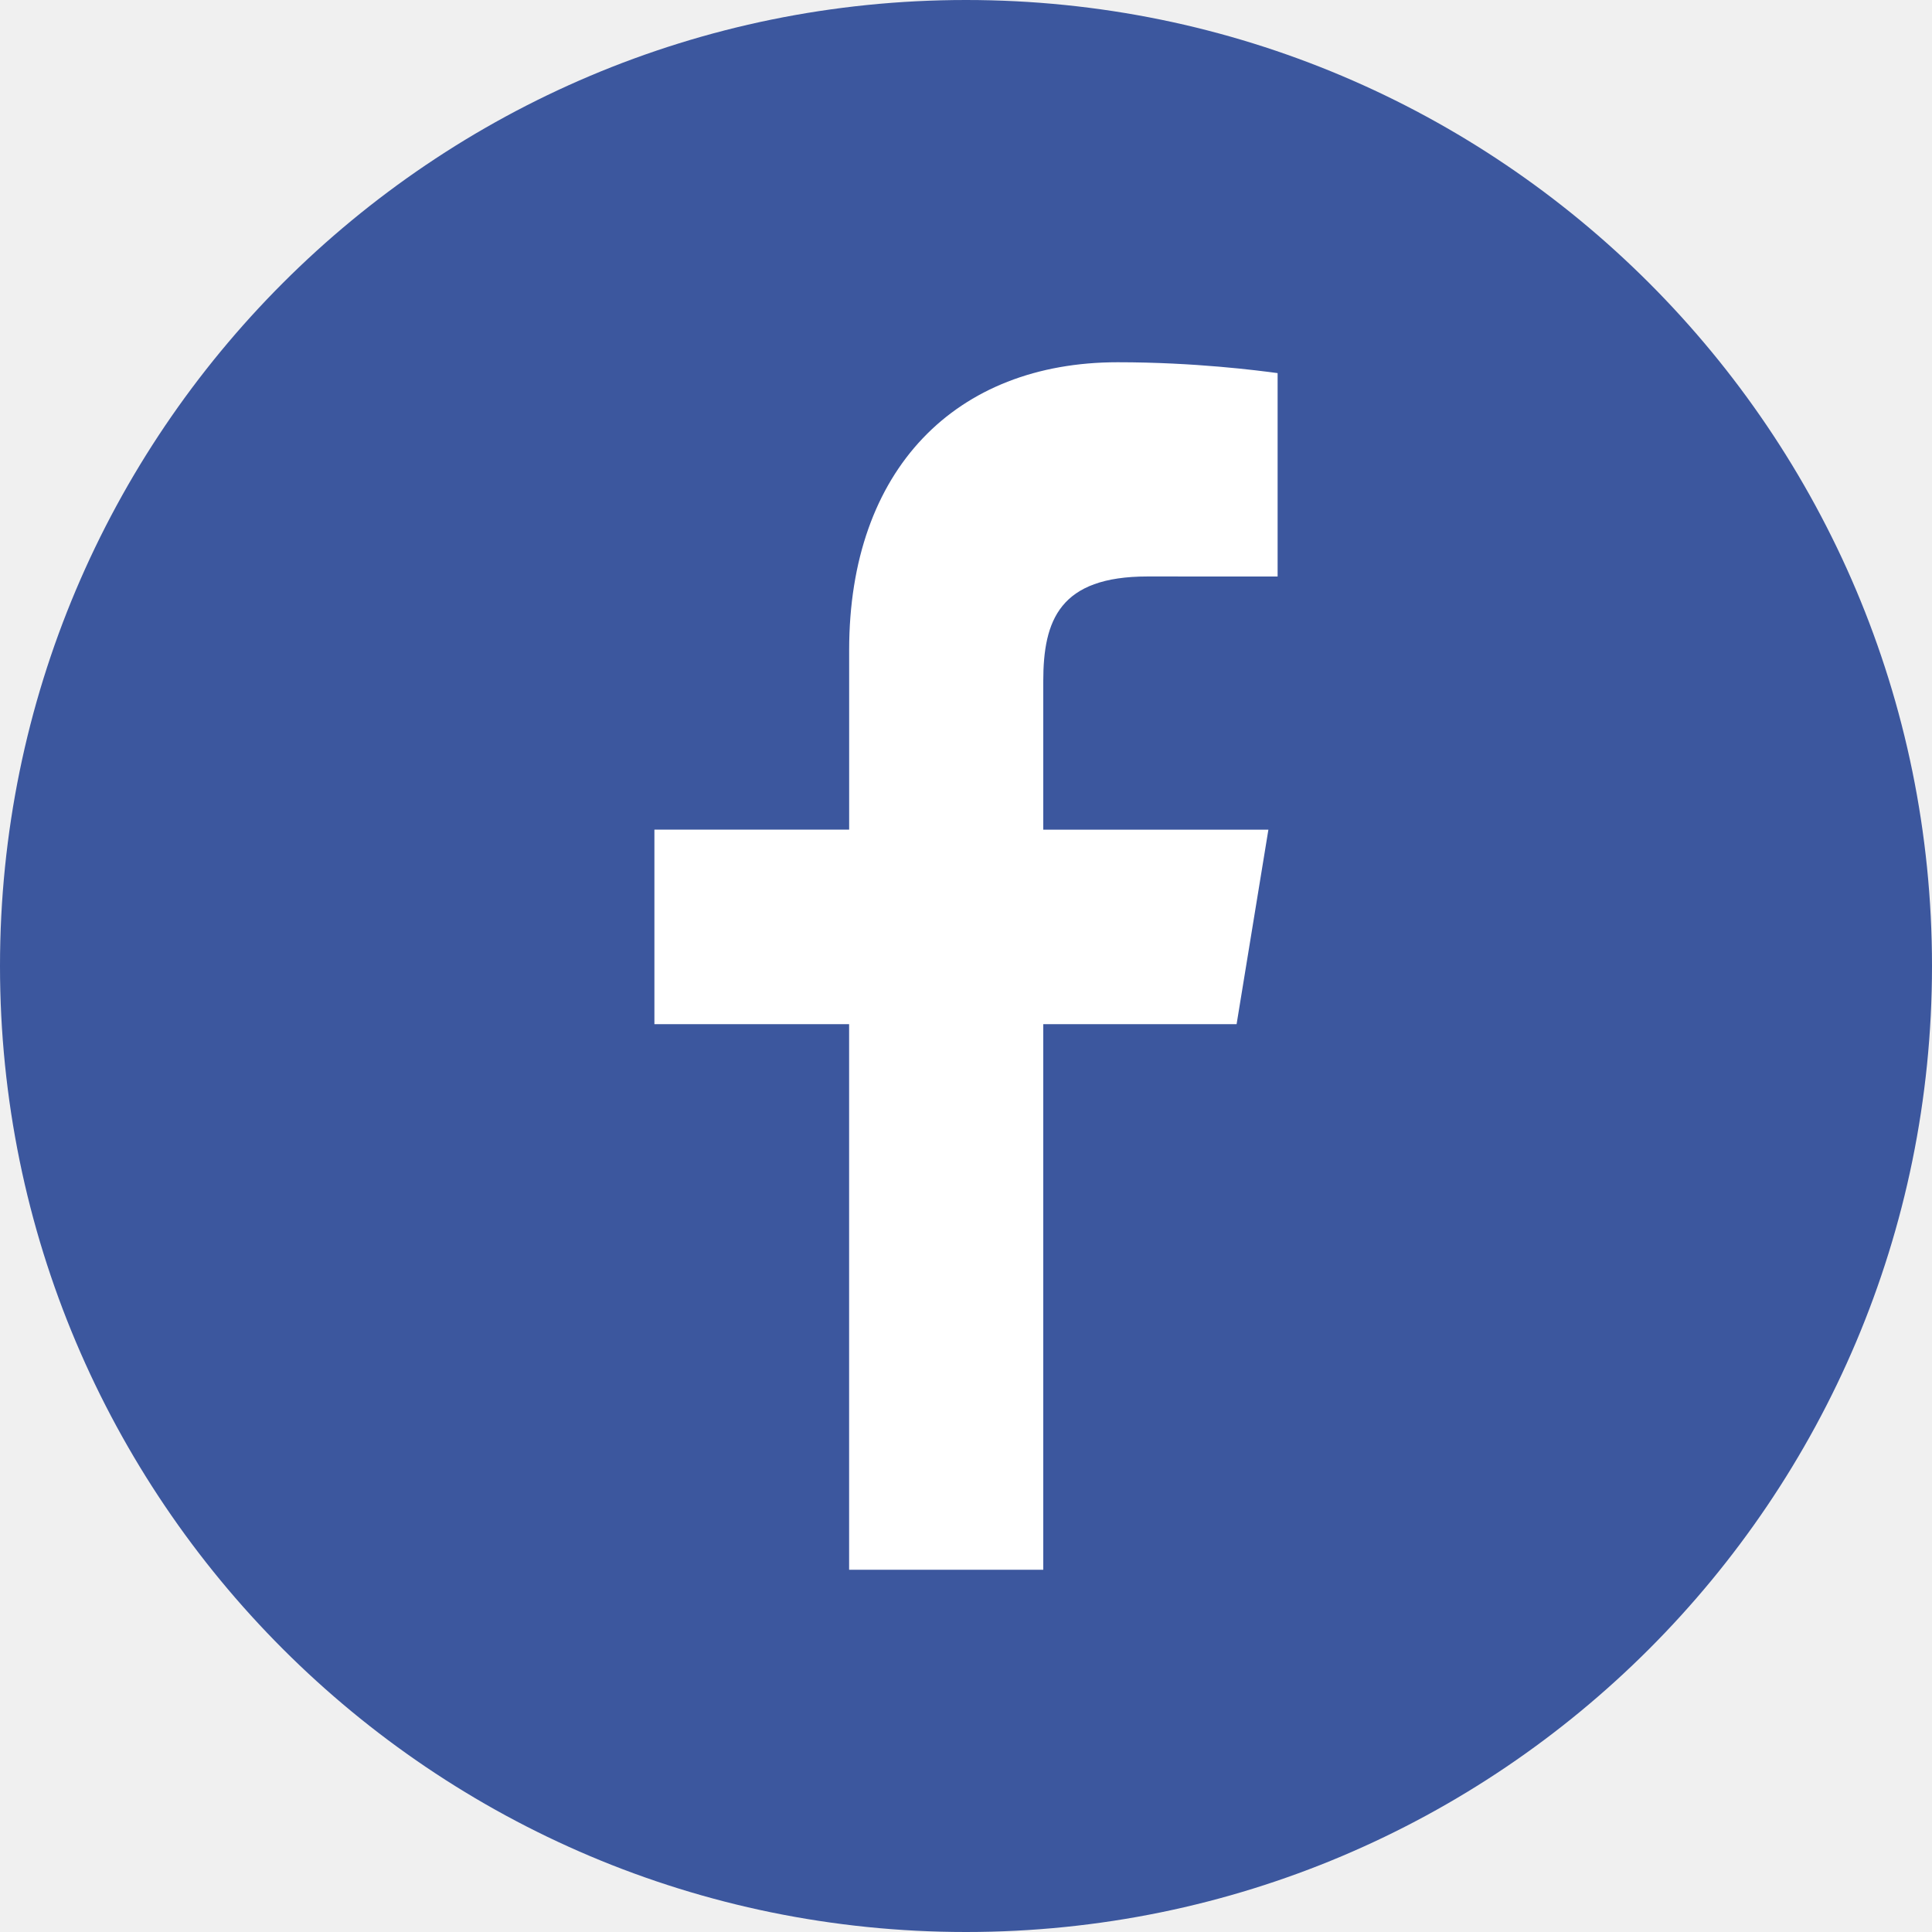
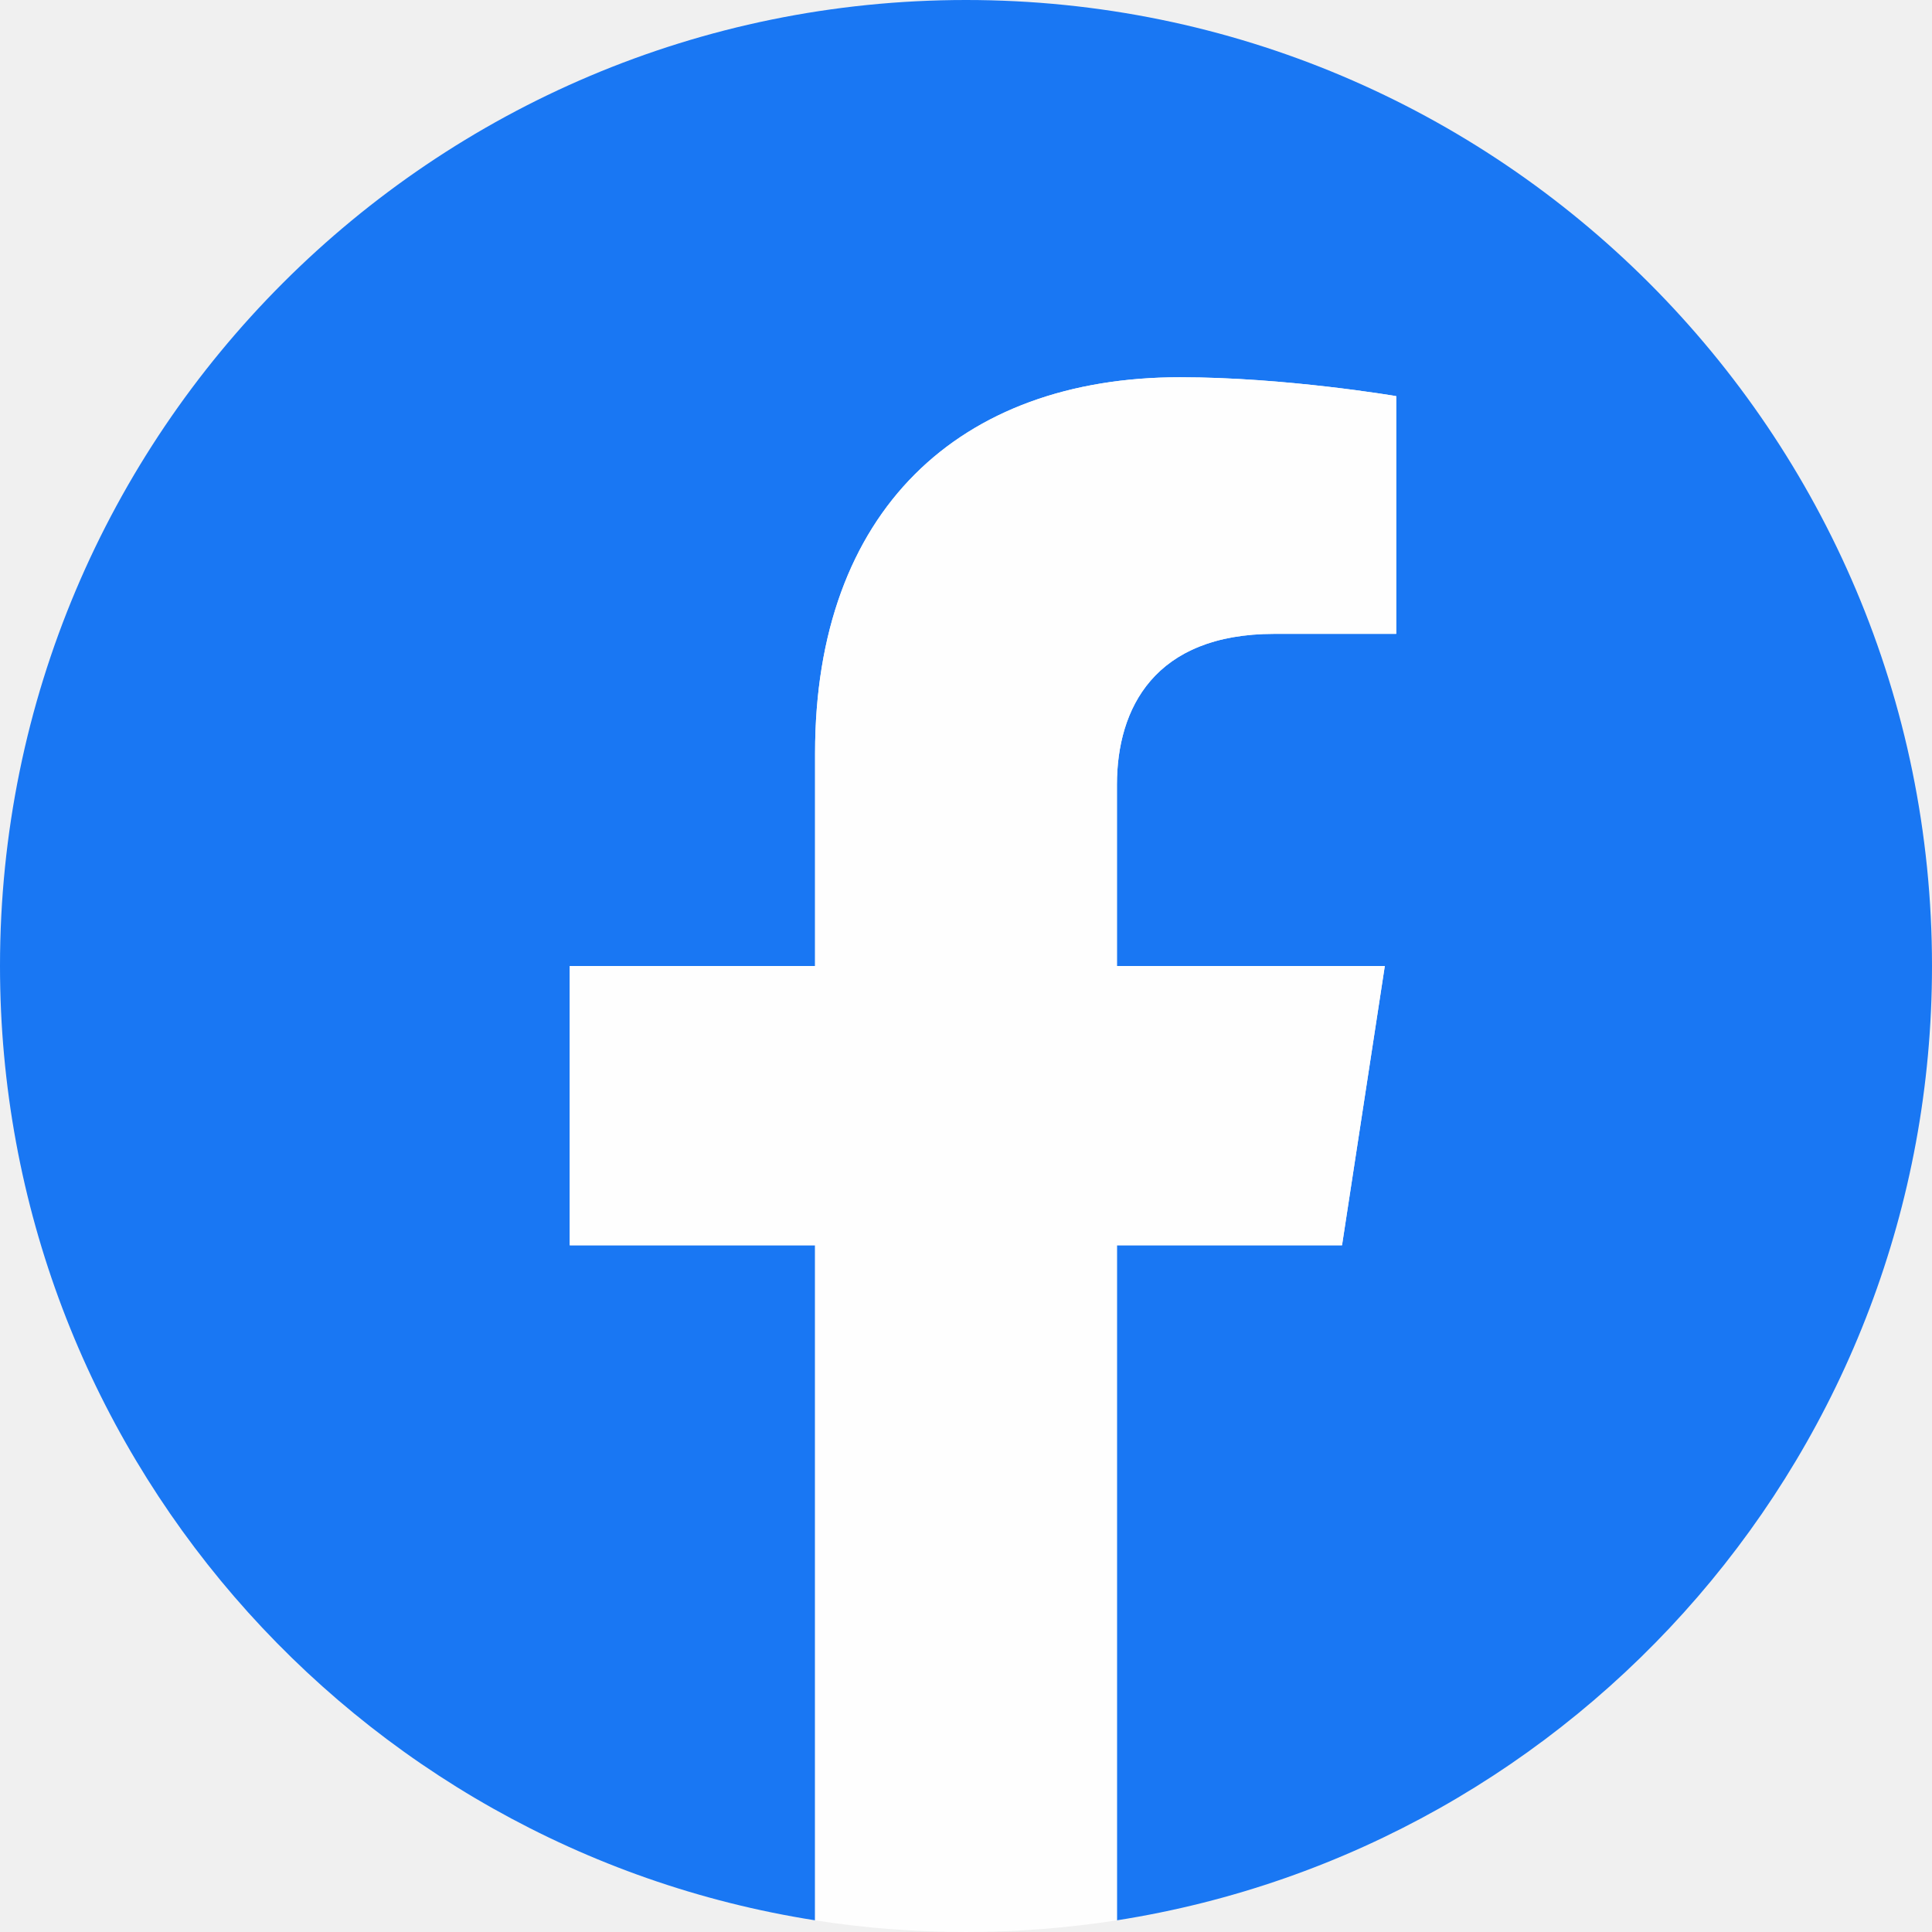
- <svg xmlns="http://www.w3.org/2000/svg" version="1.1" x="0px" y="0px" width="100px" height="100px" viewBox="0 0 100 100" enable-background="new 0 0 100 100" xml:space="preserve">
-   <g id="圖層_1" display="none">
-     <path display="inline" fill="#2BAB38" d="M81.727,0.083H18.185C8.208,0.07,0.015,8.15,0,18.13v63.543   c-0.013,9.98,8.067,18.174,18.046,18.188h63.542c9.979,0.013,18.17-8.066,18.185-18.048V18.269   C99.788,8.289,91.709,0.098,81.727,0.083" />
-     <path display="inline" fill="#FFFFFF" d="M86.052,45.585c0-16.255-16.296-29.479-36.328-29.479   c-20.028,0-36.326,13.225-36.326,29.479c0,14.573,12.923,26.776,30.38,29.085c1.183,0.254,2.794,0.78,3.201,1.791   c0.366,0.918,0.239,2.357,0.117,3.284c0,0-0.426,2.563-0.518,3.11c-0.16,0.918-0.73,3.592,3.145,1.957   c3.878-1.634,20.921-12.317,28.542-21.09l0,0C83.529,57.948,86.052,52.091,86.052,45.585" />
-     <path display="inline" fill="#2BAB38" d="M42.344,37.73h-2.547c-0.391,0-0.709,0.317-0.709,0.706v15.829   c0,0.39,0.318,0.707,0.709,0.707h2.547c0.391,0,0.708-0.317,0.708-0.707V38.436C43.052,38.047,42.734,37.73,42.344,37.73" />
-     <path display="inline" fill="#2BAB38" d="M59.883,37.73h-2.548c-0.392,0-0.708,0.317-0.708,0.706v9.404l-7.254-9.796   c-0.016-0.025-0.036-0.049-0.054-0.071l-0.005-0.005c-0.015-0.016-0.027-0.029-0.042-0.044c-0.005-0.004-0.01-0.007-0.015-0.011   c-0.012-0.011-0.024-0.022-0.038-0.032c-0.005-0.005-0.011-0.009-0.018-0.015c-0.013-0.008-0.024-0.017-0.037-0.025   c-0.007-0.005-0.013-0.009-0.021-0.013c-0.013-0.007-0.024-0.015-0.037-0.021c-0.008-0.003-0.015-0.008-0.023-0.01   c-0.013-0.006-0.026-0.012-0.039-0.018c-0.01-0.002-0.016-0.005-0.024-0.008c-0.013-0.005-0.028-0.01-0.042-0.013   c-0.006-0.003-0.016-0.004-0.024-0.007c-0.013-0.003-0.026-0.006-0.041-0.009c-0.01-0.001-0.02-0.002-0.029-0.003   c-0.013-0.003-0.024-0.004-0.037-0.005c-0.012-0.001-0.024-0.001-0.036-0.002c-0.01,0-0.016-0.001-0.026-0.001h-2.546   c-0.39,0-0.709,0.317-0.709,0.706v15.829c0,0.39,0.319,0.707,0.709,0.707h2.546c0.392,0,0.709-0.317,0.709-0.707v-9.401   l7.263,9.809c0.049,0.07,0.11,0.129,0.179,0.175c0.002,0.001,0.005,0.003,0.007,0.005c0.015,0.009,0.029,0.019,0.044,0.026   c0.007,0.005,0.013,0.007,0.02,0.011c0.012,0.006,0.022,0.012,0.034,0.017s0.022,0.01,0.036,0.016   c0.006,0.002,0.013,0.005,0.02,0.007c0.018,0.006,0.032,0.011,0.049,0.016c0.003,0,0.006,0.002,0.01,0.003   c0.059,0.015,0.118,0.024,0.182,0.024h2.548c0.391,0,0.708-0.317,0.708-0.707V38.436C60.591,38.047,60.273,37.73,59.883,37.73" />
-     <path display="inline" fill="#2BAB38" d="M36.202,51.008h-6.923v-12.57c0-0.391-0.317-0.708-0.707-0.708h-2.549   c-0.391,0-0.708,0.317-0.708,0.708v15.825v0.002c0,0.19,0.076,0.362,0.198,0.488c0.003,0.004,0.006,0.008,0.01,0.011   c0.003,0.004,0.006,0.007,0.01,0.01c0.127,0.123,0.298,0.198,0.489,0.198h0h10.179c0.391,0,0.707-0.318,0.707-0.709v-2.548   C36.908,51.324,36.593,51.008,36.202,51.008" />
-     <path display="inline" fill="#2BAB38" d="M73.953,41.693c0.391,0,0.706-0.316,0.706-0.708v-2.548c0-0.391-0.315-0.708-0.706-0.708   H63.774h-0.001c-0.19,0-0.363,0.077-0.49,0.2c-0.003,0.002-0.006,0.004-0.008,0.007c-0.005,0.004-0.008,0.009-0.012,0.013   c-0.122,0.127-0.196,0.298-0.196,0.488v0v15.826v0.001c0,0.19,0.076,0.362,0.198,0.488c0.003,0.004,0.007,0.008,0.01,0.011   c0.002,0.004,0.007,0.007,0.01,0.01c0.127,0.122,0.299,0.198,0.488,0.198h0.001h10.179c0.391,0,0.706-0.318,0.706-0.708v-2.549   c0-0.39-0.315-0.707-0.706-0.707H67.03v-2.675h6.923c0.391,0,0.706-0.317,0.706-0.708v-2.548c0-0.391-0.315-0.708-0.706-0.708   H67.03v-2.675H73.953z" />
-   </g>
-   <g id="圖層_2">
-     <g>
-       <circle fill="#3C579E" cx="50" cy="50" r="50" />
-       <path fill="#FFFFFF" d="M43.95,81.25V53.011H33.872V42.941h10.08v-9.294c0-9.375,5.535-14.897,13.897-14.897    c4.007,0,7.276,0.428,8.28,0.562v10.529l-6.732-0.003c-4.547,0-5.398,2.256-5.398,5.427v7.678h11.653l-1.646,10.068H53.999V81.25    H43.95z" />
-     </g>
-   </g>
-   <g id="圖層_3" display="none">
-     <path display="inline" fill="#0E9FDB" d="M56.945,30.473c-4.365,1.588-7.125,5.683-6.811,10.167l0.105,1.73l-1.748-0.212   c-6.354-0.811-11.906-3.563-16.622-8.192l-2.307-2.295l-0.593,1.695c-1.256,3.779-0.451,7.771,2.166,10.452   c1.396,1.484,1.082,1.696-1.326,0.811c-0.84-0.28-1.572-0.491-1.644-0.388c-0.242,0.248,0.595,3.461,1.257,4.732   c0.91,1.766,2.761,3.493,4.785,4.52l1.713,0.812l-2.025,0.034c-1.955,0-2.025,0.036-1.814,0.778   c0.697,2.297,3.457,4.733,6.529,5.793l2.165,0.74l-1.885,1.129c-2.794,1.629-6.075,2.543-9.36,2.612   c-1.572,0.035-2.864,0.177-2.864,0.282c0,0.354,4.261,2.329,6.739,3.108c7.438,2.295,16.275,1.304,22.911-2.614   c4.714-2.789,9.428-8.333,11.628-13.701c1.188-2.857,2.377-8.085,2.377-10.591c0-1.625,0.104-1.837,2.061-3.777   c1.152-1.129,2.233-2.366,2.445-2.718c0.348-0.672,0.312-0.672-1.469-0.072c-2.969,1.059-3.389,0.918-1.921-0.67   c1.084-1.129,2.377-3.179,2.377-3.779c0-0.104-0.524,0.071-1.119,0.389c-0.628,0.354-2.025,0.884-3.073,1.2l-1.886,0.603   l-1.71-1.168c-0.944-0.635-2.27-1.341-2.969-1.552C61.276,29.837,58.551,29.905,56.945,30.473z M50,100C22.387,100,0,77.614,0,50   S22.387,0,50,0c27.614,0,50,22.386,50,50S77.614,100,50,100z" />
-   </g>
-   <g id="圖層_4" display="none">
-     <g display="inline">
-       <circle fill="#C01E20" cx="50" cy="50" r="50" />
-     </g>
-     <path display="inline" fill="#FFFFFF" d="M80.626,37.502c0,0-0.61-4.307-2.484-6.202c-2.377-2.49-5.041-2.502-6.263-2.648   c-8.742-0.632-21.865-0.632-21.865-0.632h-0.029c0,0-13.121,0-21.864,0.632c-1.222,0.146-3.885,0.157-6.263,2.648   c-1.874,1.896-2.484,6.202-2.484,6.202s-0.623,5.059-0.623,10.116v4.743c0,5.056,0.624,10.115,0.624,10.115s0.61,4.304,2.484,6.201   c2.379,2.491,5.501,2.413,6.891,2.674c5.001,0.479,21.252,0.629,21.252,0.629s13.132-0.02,21.879-0.652   c1.222-0.146,3.886-0.157,6.262-2.648c1.876-1.899,2.486-6.202,2.486-6.202s0.622-5.06,0.622-10.116v-4.743   C81.25,42.561,80.626,37.502,80.626,37.502 M42.757,58.927l-0.002-19.203l18.467,9.635L42.757,58.927z" />
-   </g>
-   <g id="圖層_5" display="none">
-     <g display="inline">
-       <circle fill="#D45141" cx="50" cy="50" r="50" />
-       <g>
-         <g>
-           <path fill="#FFFFFF" d="M38.612,76.465c-14.857,0-26.946-11.87-26.946-26.464s12.088-26.465,26.946-26.465      c6.499,0,12.776,2.306,17.675,6.491l-6.852,7.733c-2.998-2.562-6.842-3.974-10.823-3.974c-9.104,0-16.508,7.274-16.508,16.213      s7.406,16.211,16.508,16.211c7.702,0,12.743-3.689,14.381-10.311H38.74V45.649h25.271v5.127      C64.011,66.14,53.804,76.465,38.612,76.465z" />
-         </g>
-         <polygon fill="#FFFFFF" points="92.136,45.654 84.323,45.654 84.323,37.842 78.073,37.842 78.073,45.654 70.261,45.654      70.261,51.904 78.073,51.904 78.073,59.717 84.323,59.717 84.323,51.904 92.136,51.904    " />
-       </g>
-     </g>
-   </g>
-   <g id="圖層_6" display="none">
-     <g display="inline">
-       <circle fill="#1070A8" cx="50" cy="50" r="50" />
-     </g>
-     <g display="inline">
-       <path fill="#FFFFFF" d="M34.468,78.073H22.8V40.57h11.668V78.073z M28.638,35.446c-3.744,0-6.763-3.028-6.763-6.761    c0-3.729,3.019-6.759,6.763-6.759c3.727,0,6.754,3.028,6.754,6.759C35.393,32.418,32.365,35.446,28.638,35.446z M78.125,78.073    H66.47V59.836c0-4.349-0.075-9.944-6.057-9.944c-6.065,0-6.99,4.738-6.99,9.633v18.549H41.78V40.57h11.172v5.127h0.161    c1.555-2.949,5.356-6.058,11.028-6.058c11.801,0,13.981,7.765,13.981,17.866L78.125,78.073L78.125,78.073z" />
-     </g>
-   </g>
-   <g id="圖層_7" display="none">
-     <g display="inline">
-       <g>
-         <linearGradient id="SVGID_1_" gradientUnits="userSpaceOnUse" x1="-325.181" y1="-71.039" x2="-267.818" y2="-152.962" gradientTransform="matrix(1 0 0 1 346.5 162)">
-           <stop offset="0" style="stop-color:#FFB900" />
-           <stop offset="1" style="stop-color:#9100EB" />
-         </linearGradient>
-         <circle fill="url(#SVGID_1_)" cx="50" cy="50" r="50" />
-       </g>
-       <g>
-         <g>
-           <path fill="#FFFFFF" d="M64.322,81.25H35.678c-9.333,0-16.928-7.593-16.928-16.928V35.678c0-9.335,7.595-16.928,16.928-16.928      h28.645c9.335,0,16.928,7.593,16.928,16.928v28.646C81.25,73.657,73.657,81.25,64.322,81.25z M35.678,23.958      c-6.462,0-11.719,5.257-11.719,11.719v28.646c0,6.462,5.257,11.719,11.719,11.719h28.645c6.462,0,11.719-5.257,11.719-11.719      V35.678c0-6.462-5.257-11.719-11.719-11.719H35.678z" />
-         </g>
-         <g>
-           <path fill="#FFFFFF" d="M50,65.625c-8.615,0-15.625-7.01-15.625-15.625c0-8.616,7.01-15.625,15.625-15.625      S65.625,41.384,65.625,50C65.625,58.615,58.615,65.625,50,65.625z M50,39.584c-5.743,0-10.416,4.673-10.416,10.416      c0,5.745,4.673,10.416,10.416,10.416S60.416,55.745,60.416,50C60.416,44.257,55.745,39.584,50,39.584z" />
-         </g>
-         <g>
-           <circle fill="#FFFFFF" cx="66.602" cy="33.398" r="3.58" />
-         </g>
-       </g>
-     </g>
+ <svg xmlns="http://www.w3.org/2000/svg" xml:space="preserve" width="14.222in" height="14.222in" version="1.1" style="shape-rendering:geometricPrecision; text-rendering:geometricPrecision; image-rendering:optimizeQuality; fill-rule:evenodd; clip-rule:evenodd" viewBox="0 0 14222 14222">
+   <defs>
+     <style type="text/css">
+    
+     .fil0 {fill:#1977F3;fill-rule:nonzero}
+     .fil1 {fill:#FEFEFE;fill-rule:nonzero}
+    
+   </style>
+   </defs>
+   <g id="Layer_x0020_1">
+     <path class="fil0" d="M14222 7111c0,-3927 -3184,-7111 -7111,-7111 -3927,0 -7111,3184 -7111,7111 0,3549 2600,6491 6000,7025l0 -4969 -1806 0 0 -2056 1806 0 0 -1567c0,-1782 1062,-2767 2686,-2767 778,0 1592,139 1592,139l0 1750 -897 0c-883,0 -1159,548 -1159,1111l0 1334 1972 0 -315 2056 -1657 0 0 4969c3400,-533 6000,-3475 6000,-7025z" />
+     <path class="fil1" d="M9879 9167l315 -2056 -1972 0 0 -1334c0,-562 275,-1111 1159,-1111l897 0 0 -1750c0,0 -814,-139 -1592,-139 -1624,0 -2686,984 -2686,2767l0 1567 -1806 0 0 2056 1806 0 0 4969c362,57 733,86 1111,86 378,0 749,-30 1111,-86l0 -4969 1657 0z" />
  </g>
</svg>
